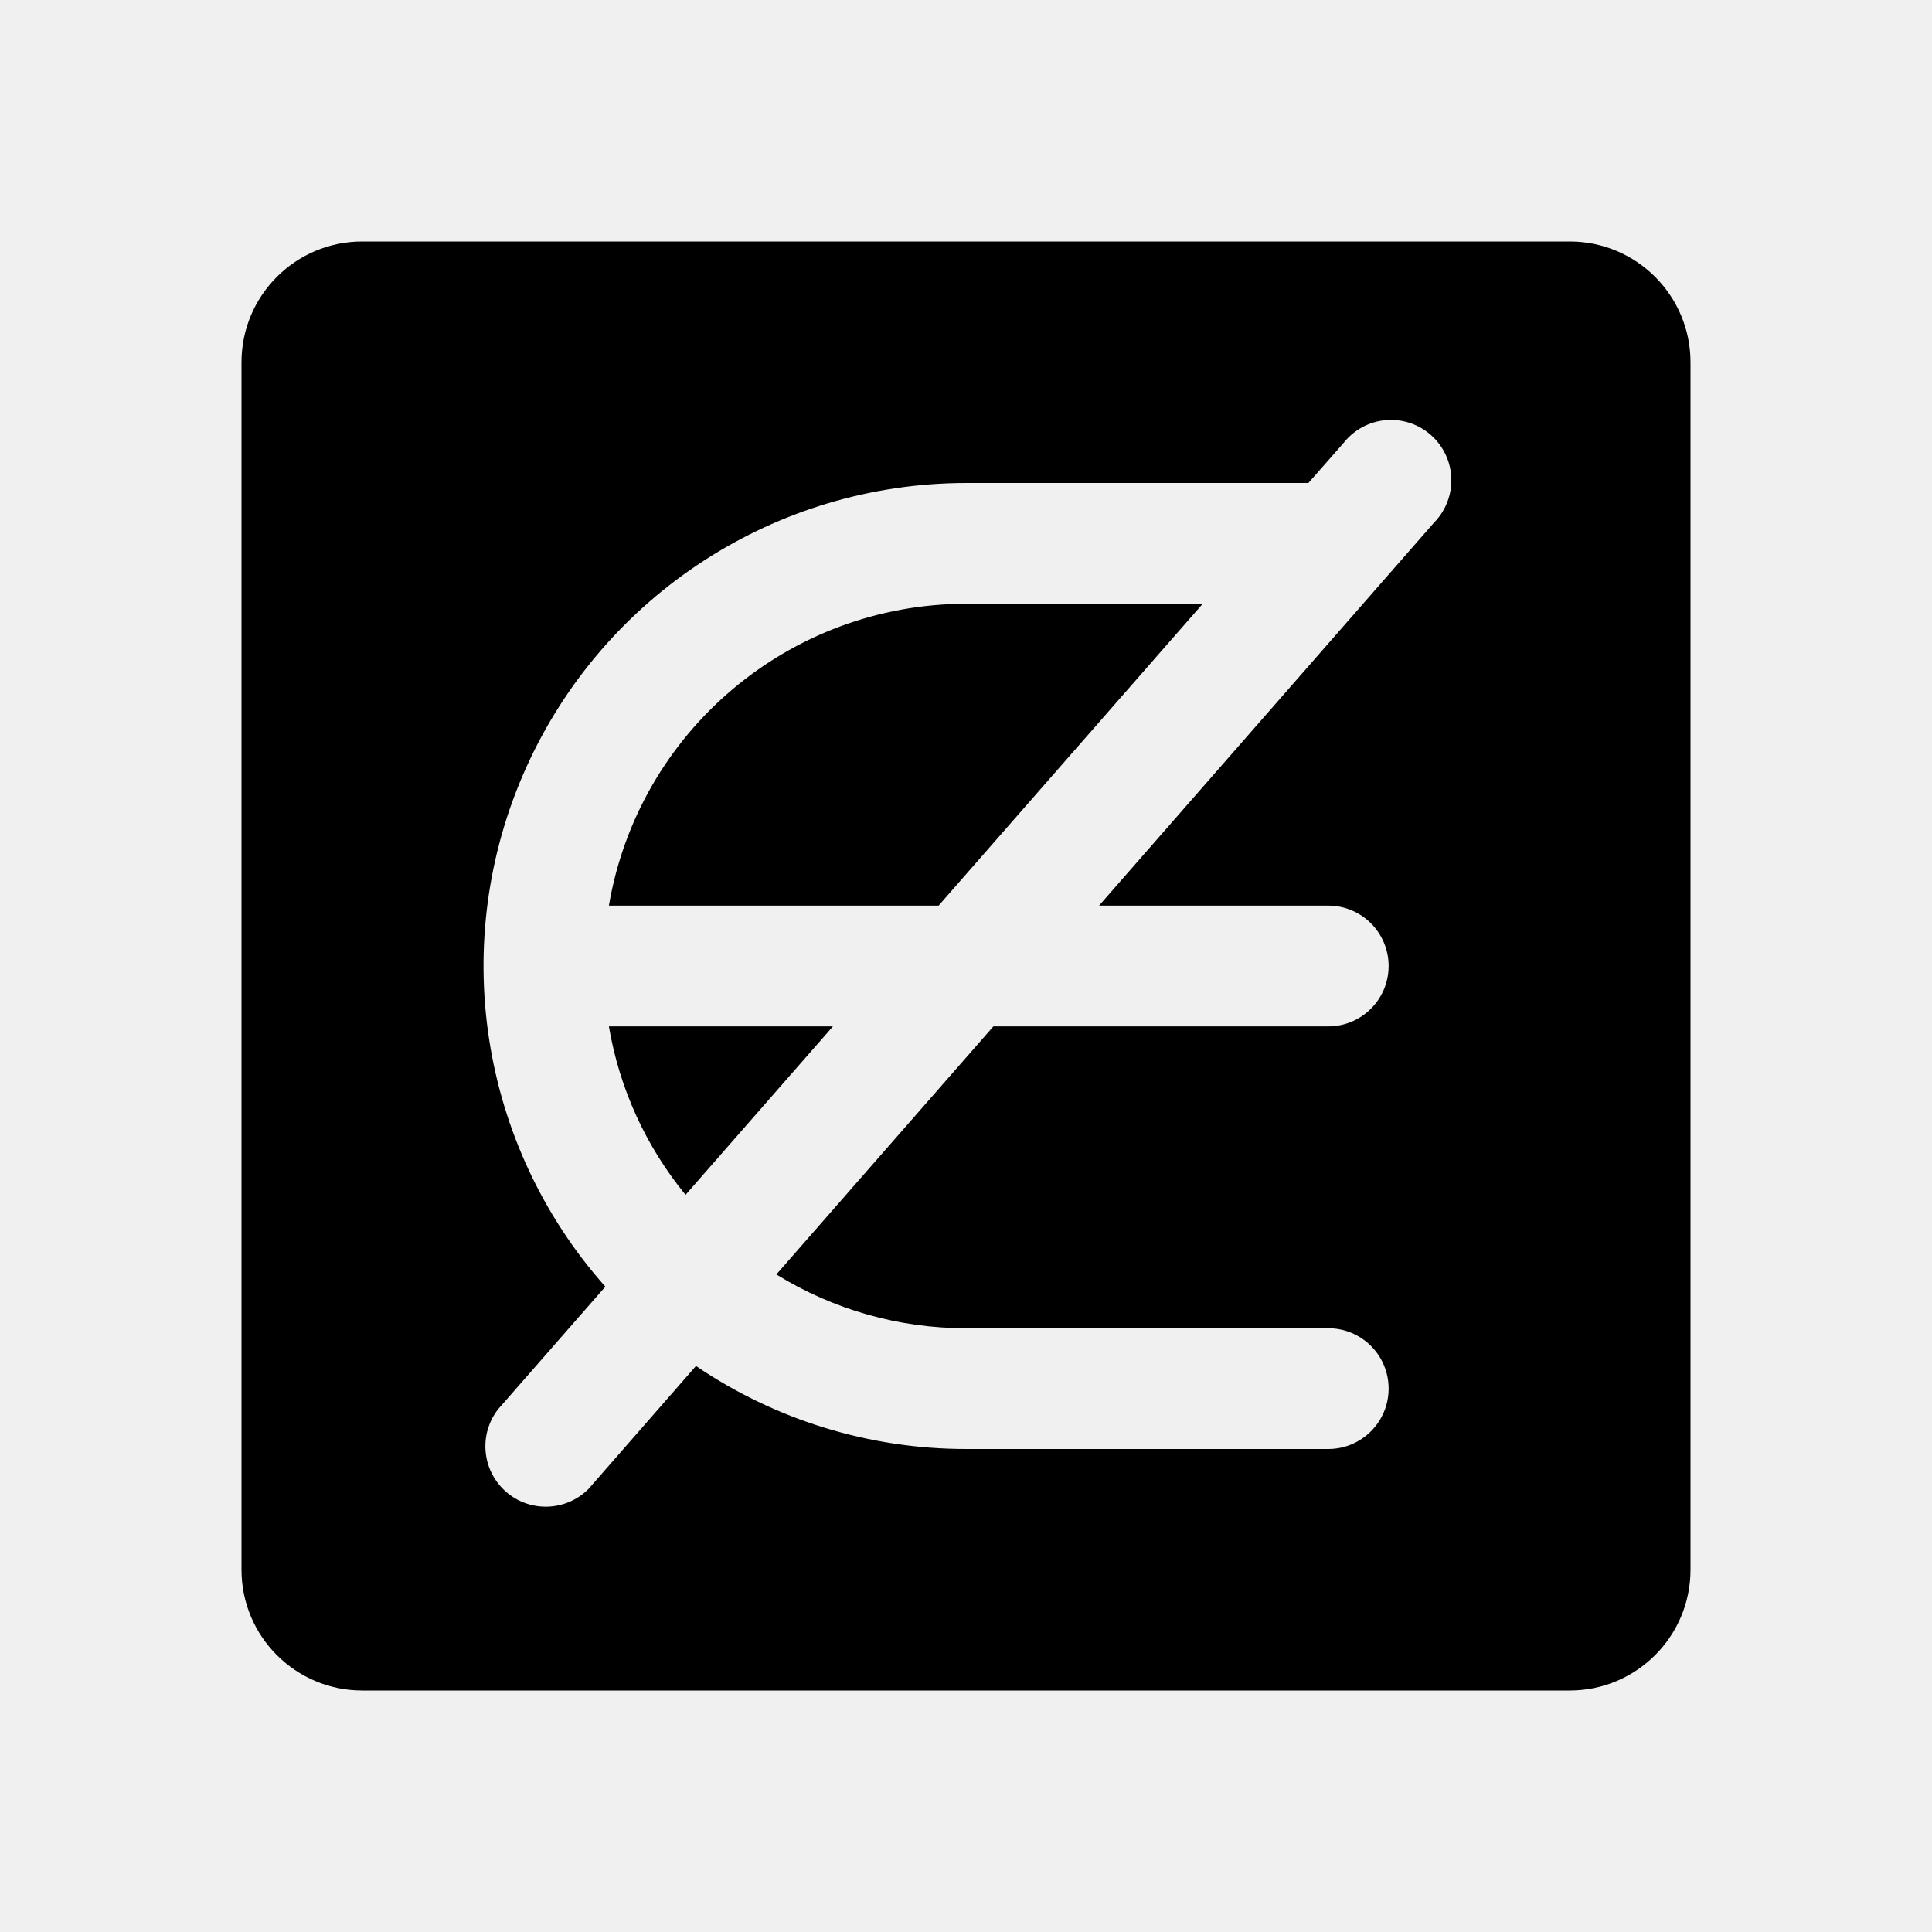
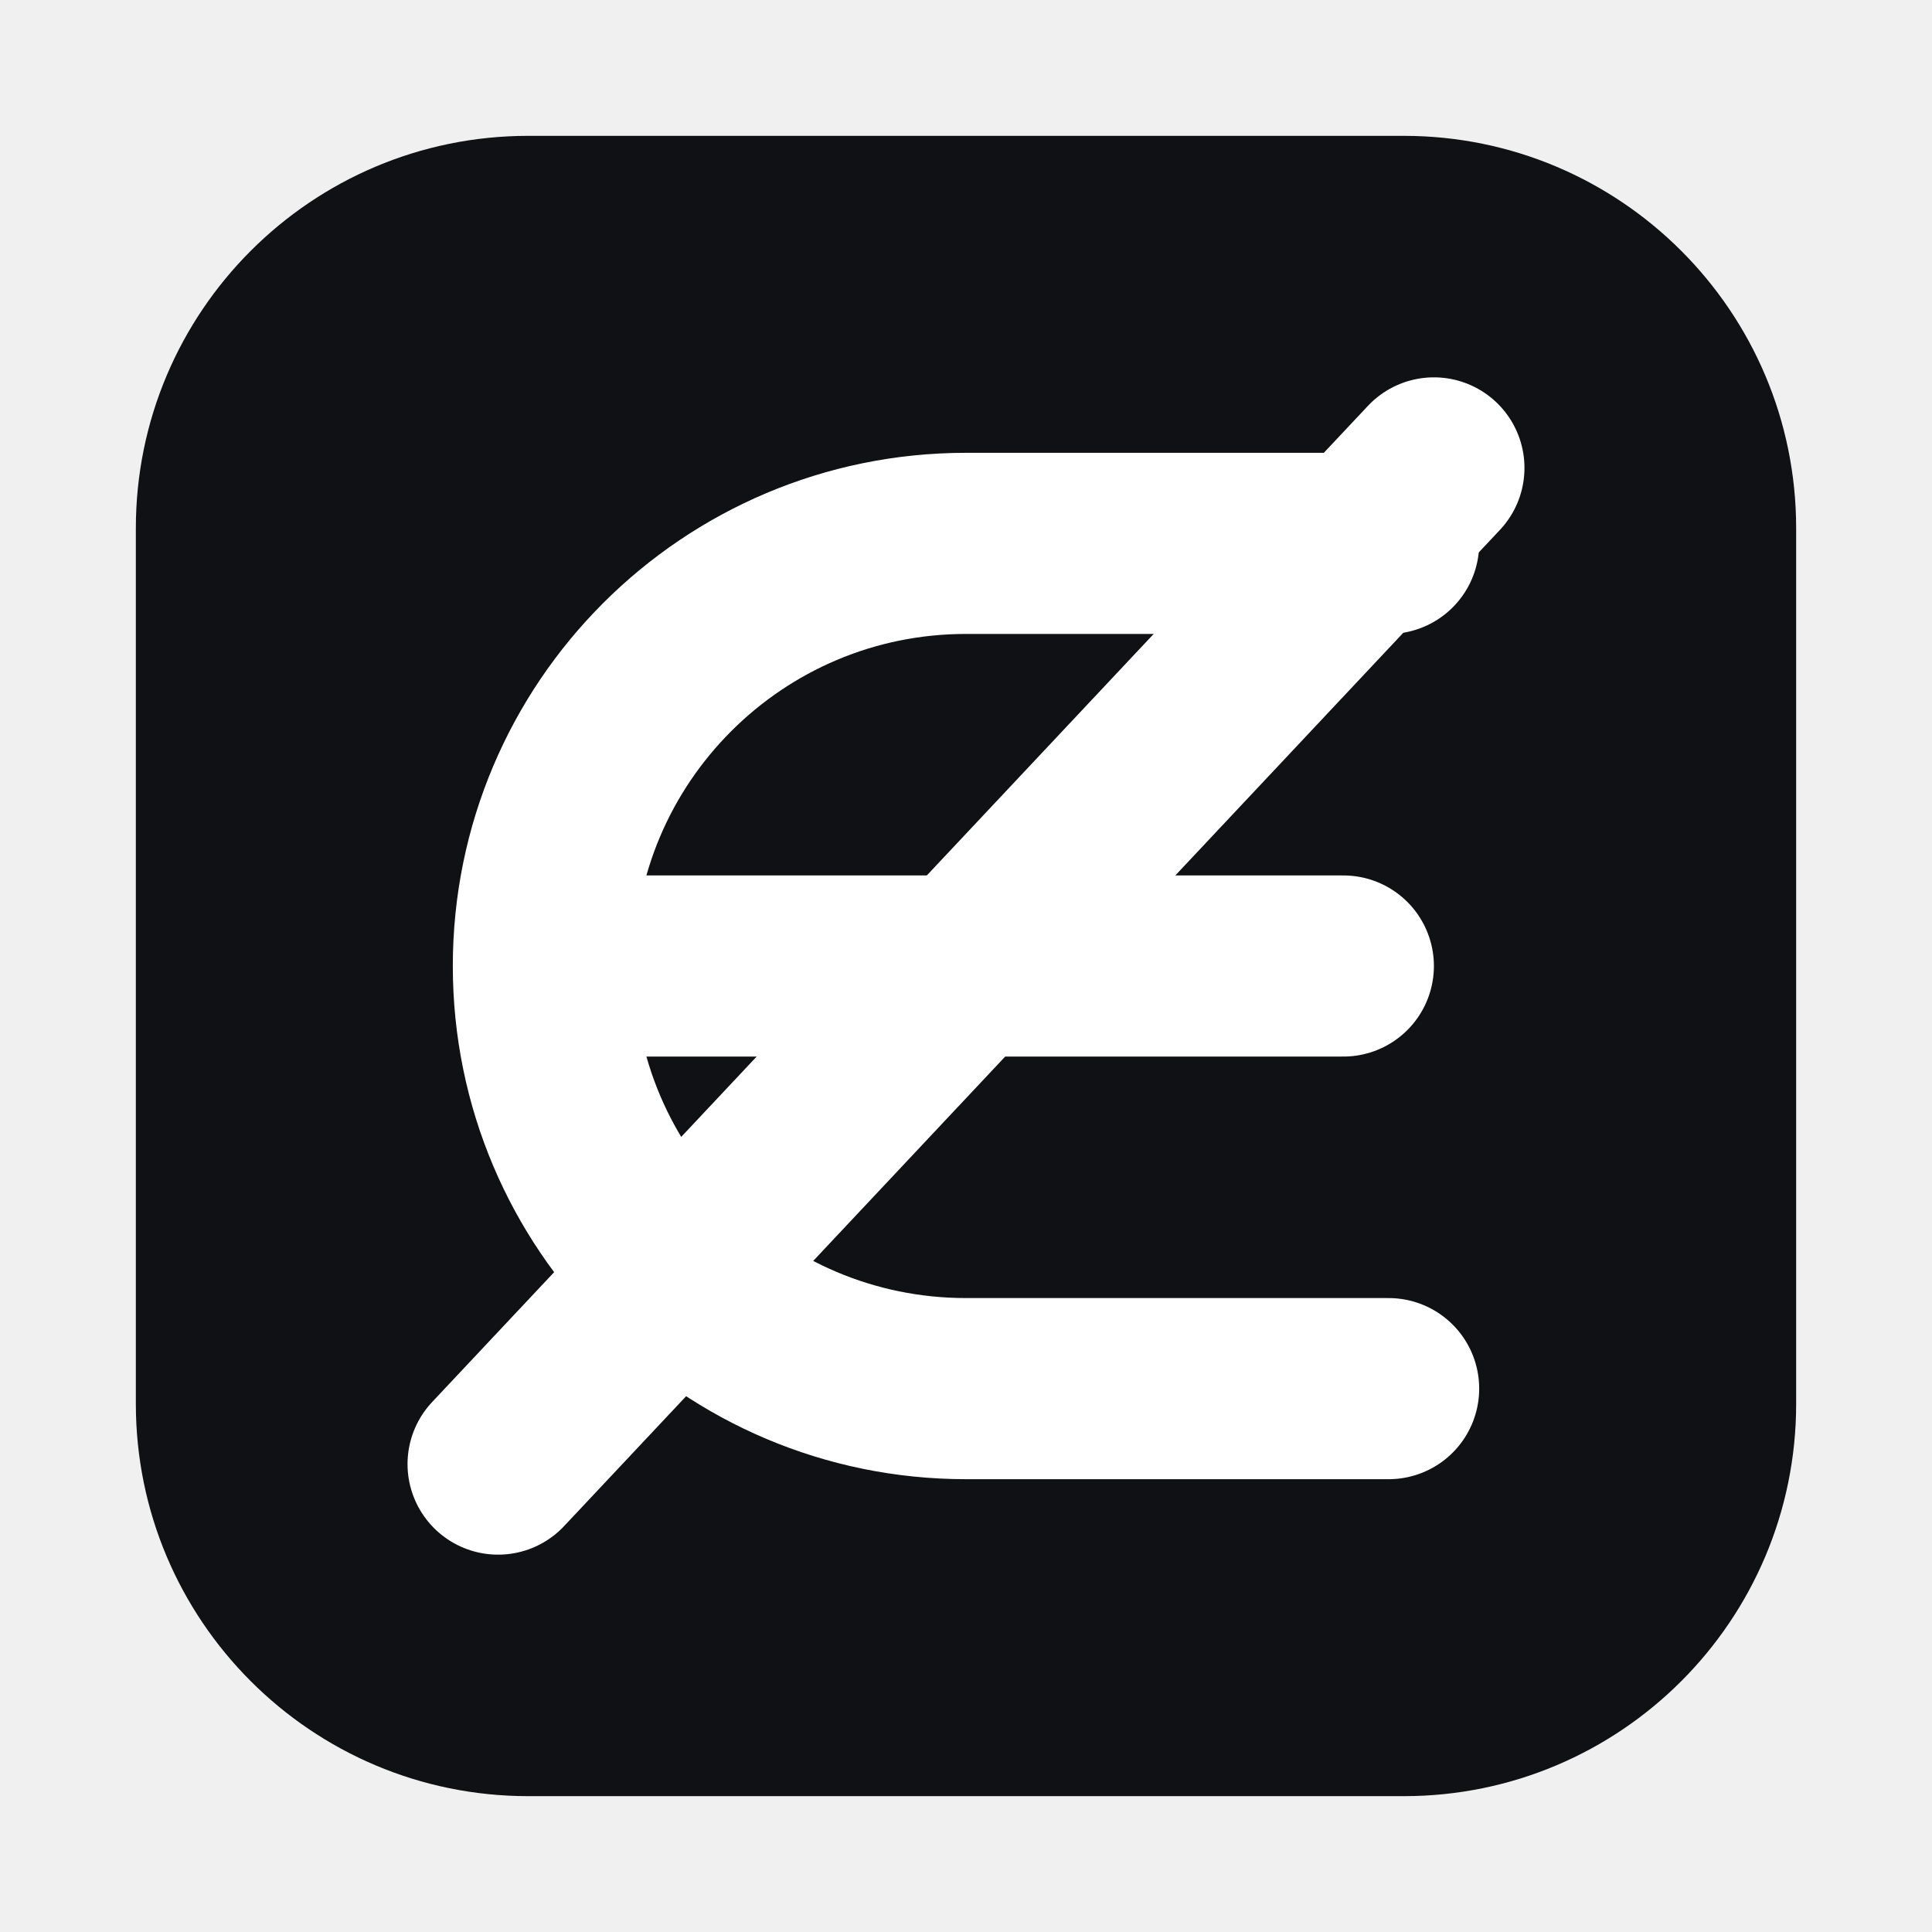
- <svg xmlns="http://www.w3.org/2000/svg" fill="none" viewBox="0 0 256 256">
-   <path d="M208,32H48A16,16,0,0,0,32,48V208a16,16,0,0,0,16,16H208a16,16,0,0,0,16-16V48A16,16,0,0,0,208,32ZM190,69.27,145.63,120H176a8,8,0,0,1,0,16H131.63l-28.76,32.87A47.72,47.72,0,0,0,128,176h48a8,8,0,0,1,0,16H128a63.62,63.62,0,0,1-35.78-11L78,197.27a8,8,0,0,1-12-10.54l14.21-16.24A64,64,0,0,1,128,64h45.37L178,58.73a8,8,0,1,1,12,10.54ZM128,80h31.37l-35,40H80.68A48.07,48.07,0,0,1,128,80ZM80.68,136h29.69L90.84,158.32A47.78,47.78,0,0,1,80.68,136Z" />
+ <svg xmlns="http://www.w3.org/2000/svg" viewBox="0 0 256 256">
+   <rect class="tile" x="18" y="18" width="220" height="220" rx="52" />
+   <path class="mark" d="M184,72H128a56,56,0,0,0,0,112h56" />
+   <line class="mark" x1="190" y1="62" x2="66" y2="194" />
+   <line class="mark" x1="178" y1="128" x2="78" y2="128" />
  <style>
-         path { fill: #000; }
+         .tile {
+             fill: #0f1115;
+         }
+ 
+         .mark {
+             fill: none;
+             stroke: #fff;
+             stroke-linecap: round;
+             stroke-linejoin: round;
+             stroke-width: 24;
+         }
+ 
        @media (prefers-color-scheme: dark) {
-             path { fill: #FFF; }
+             .tile {
+                 fill: #f5f7fa;
+             }
+ 
+             .mark {
+                 stroke: #0f1115;
+             }
        }
    </style>
</svg>
